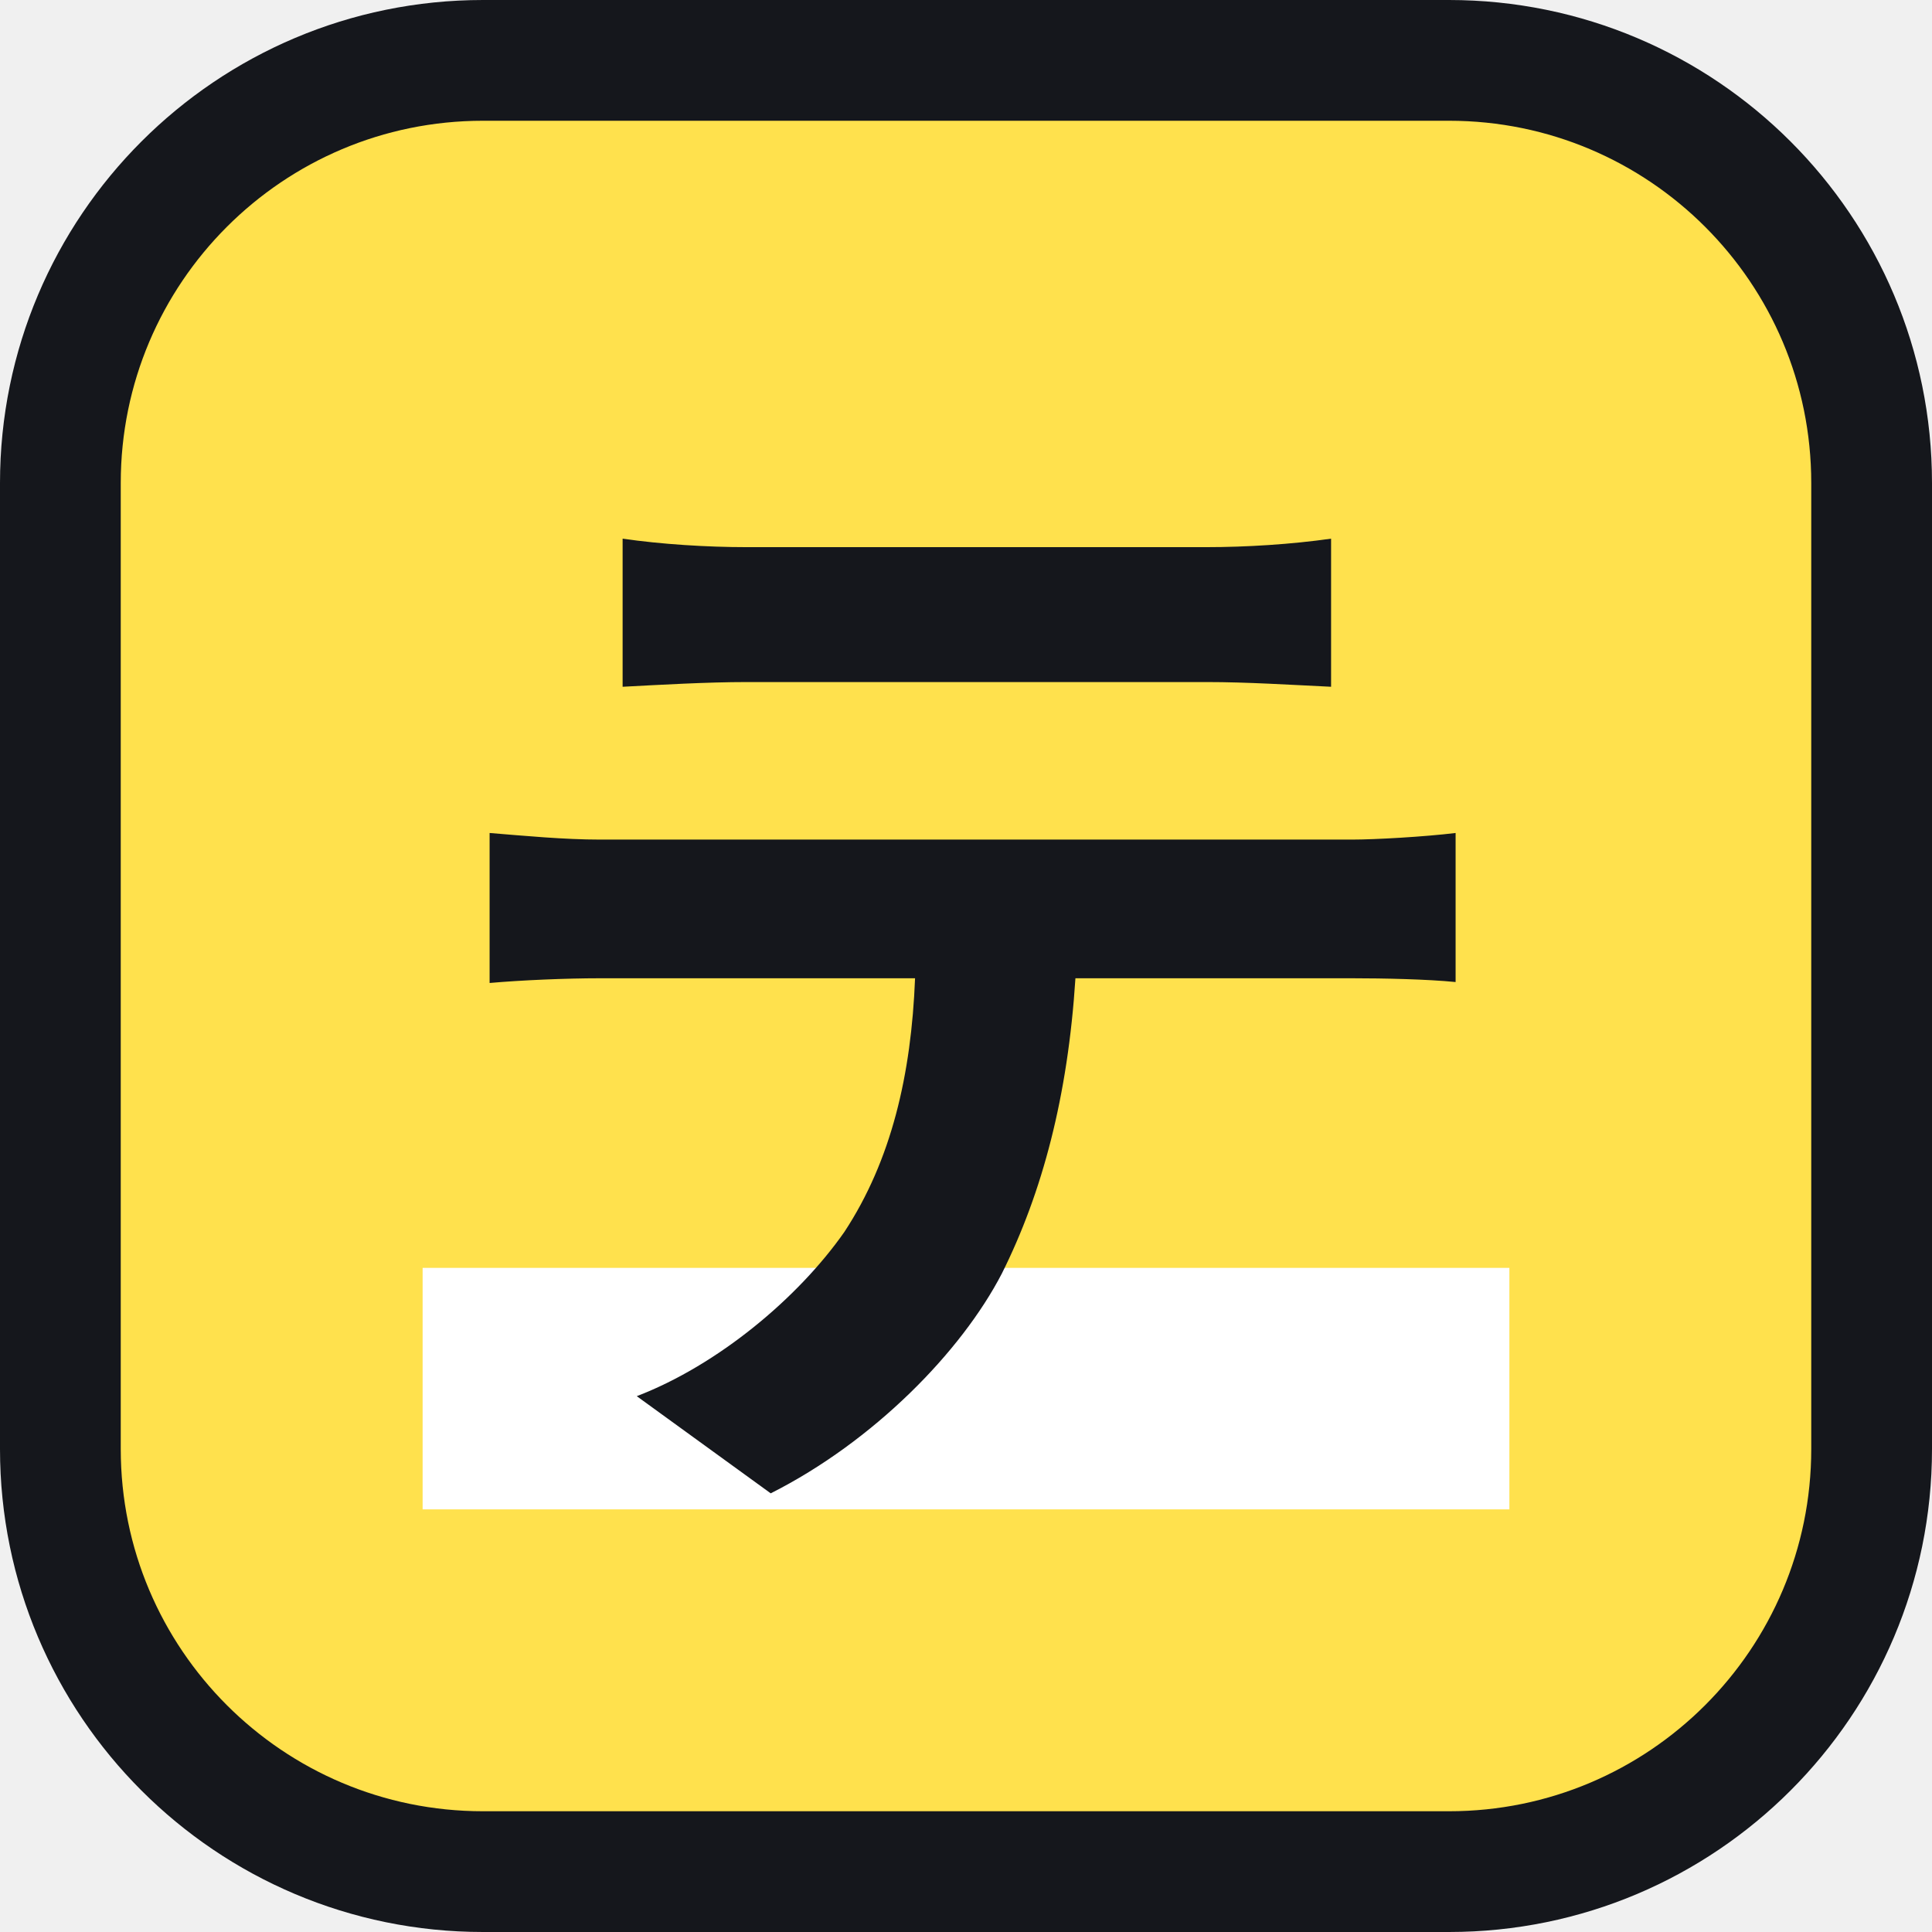
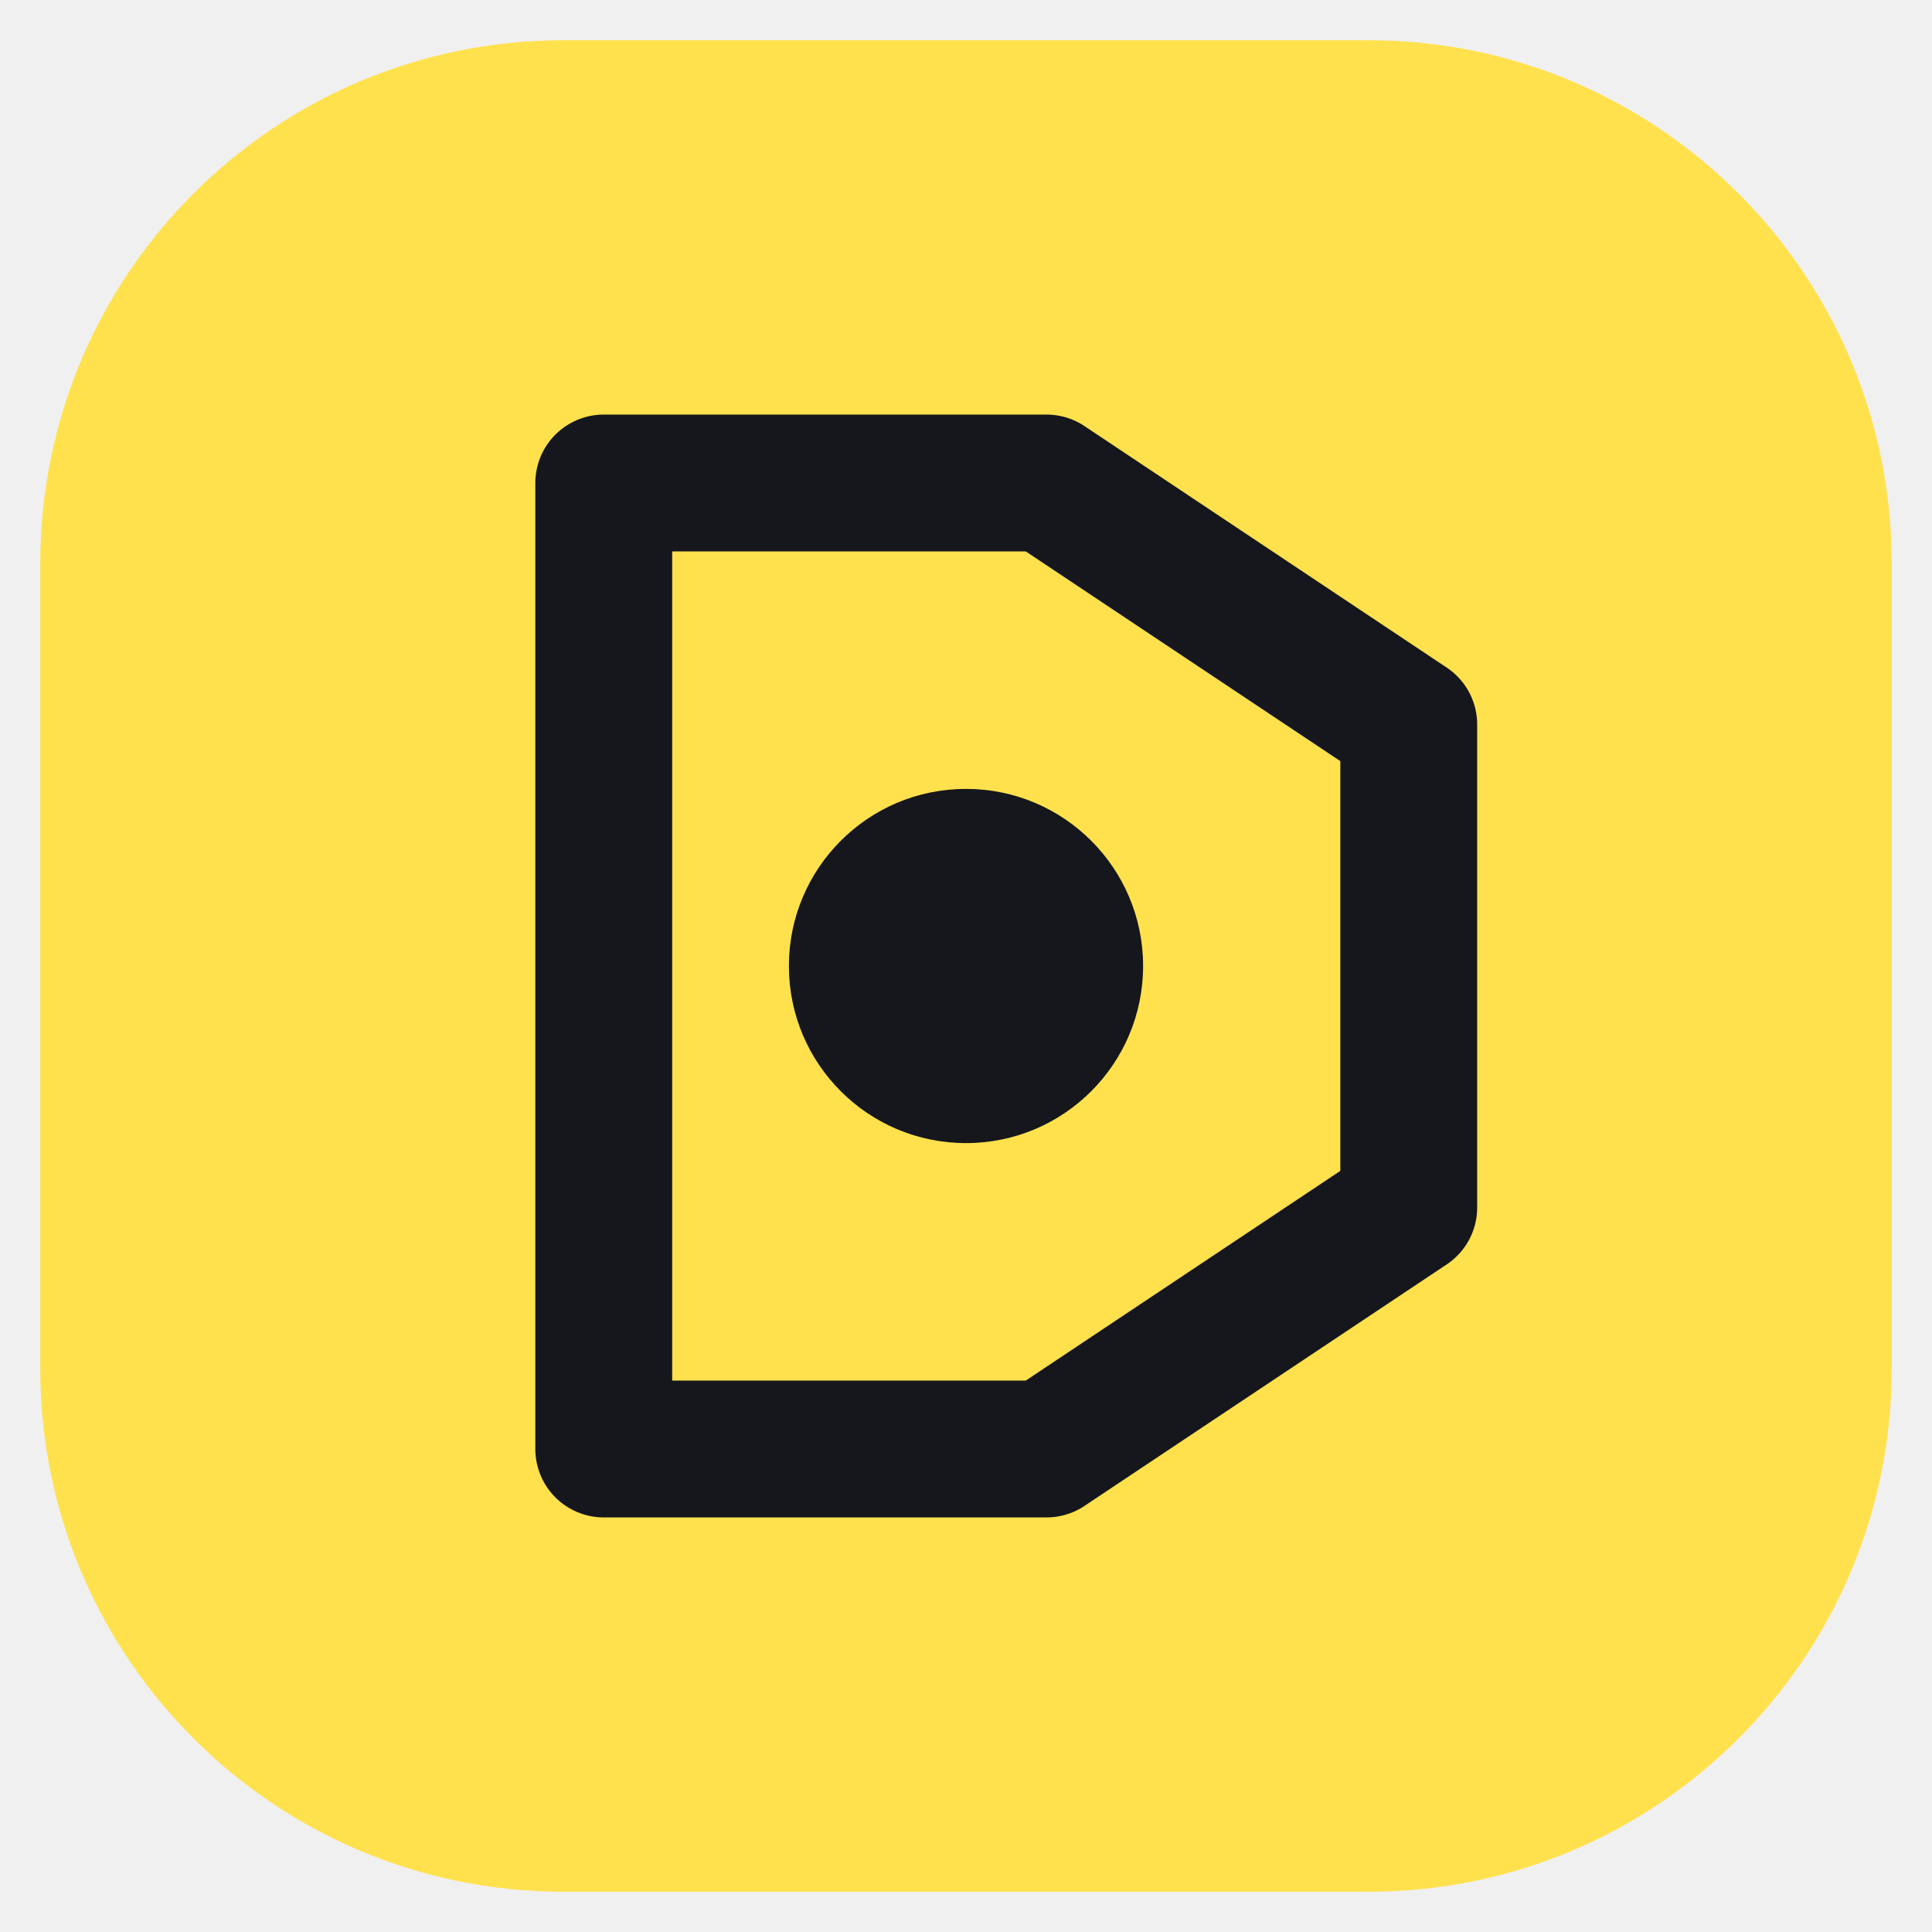
- <svg xmlns="http://www.w3.org/2000/svg" viewBox="0 0 32 32">
-   <rect x="1" y="1" width="30" height="30" rx="7" fill="#FFE14D" stroke="#15171C" stroke-width="2" />
-   <rect x="7" y="21" width="18" height="4" fill="#FFFFFF" />
-   <text x="16" y="23.5" text-anchor="middle" font-family="'Dela Gothic One','Hiragino Kaku Gothic ProN',sans-serif" font-size="19" font-weight="700" fill="#15171C">テ</text>
+ <svg xmlns="http://www.w3.org/2000/svg" viewBox="0 0 48 48">
+   <rect x="1" y="1" width="46" height="46" rx="13" fill="#FFE14D" />
+   <path d="M15 12 L26 12 L35 18 L35 30 L26 36 L15 36 Z" fill="none" stroke="#15171C" stroke-width="3.4" stroke-linejoin="round" />
+   <circle cx="24" cy="24" r="4.4" fill="#15171C" />
</svg>
